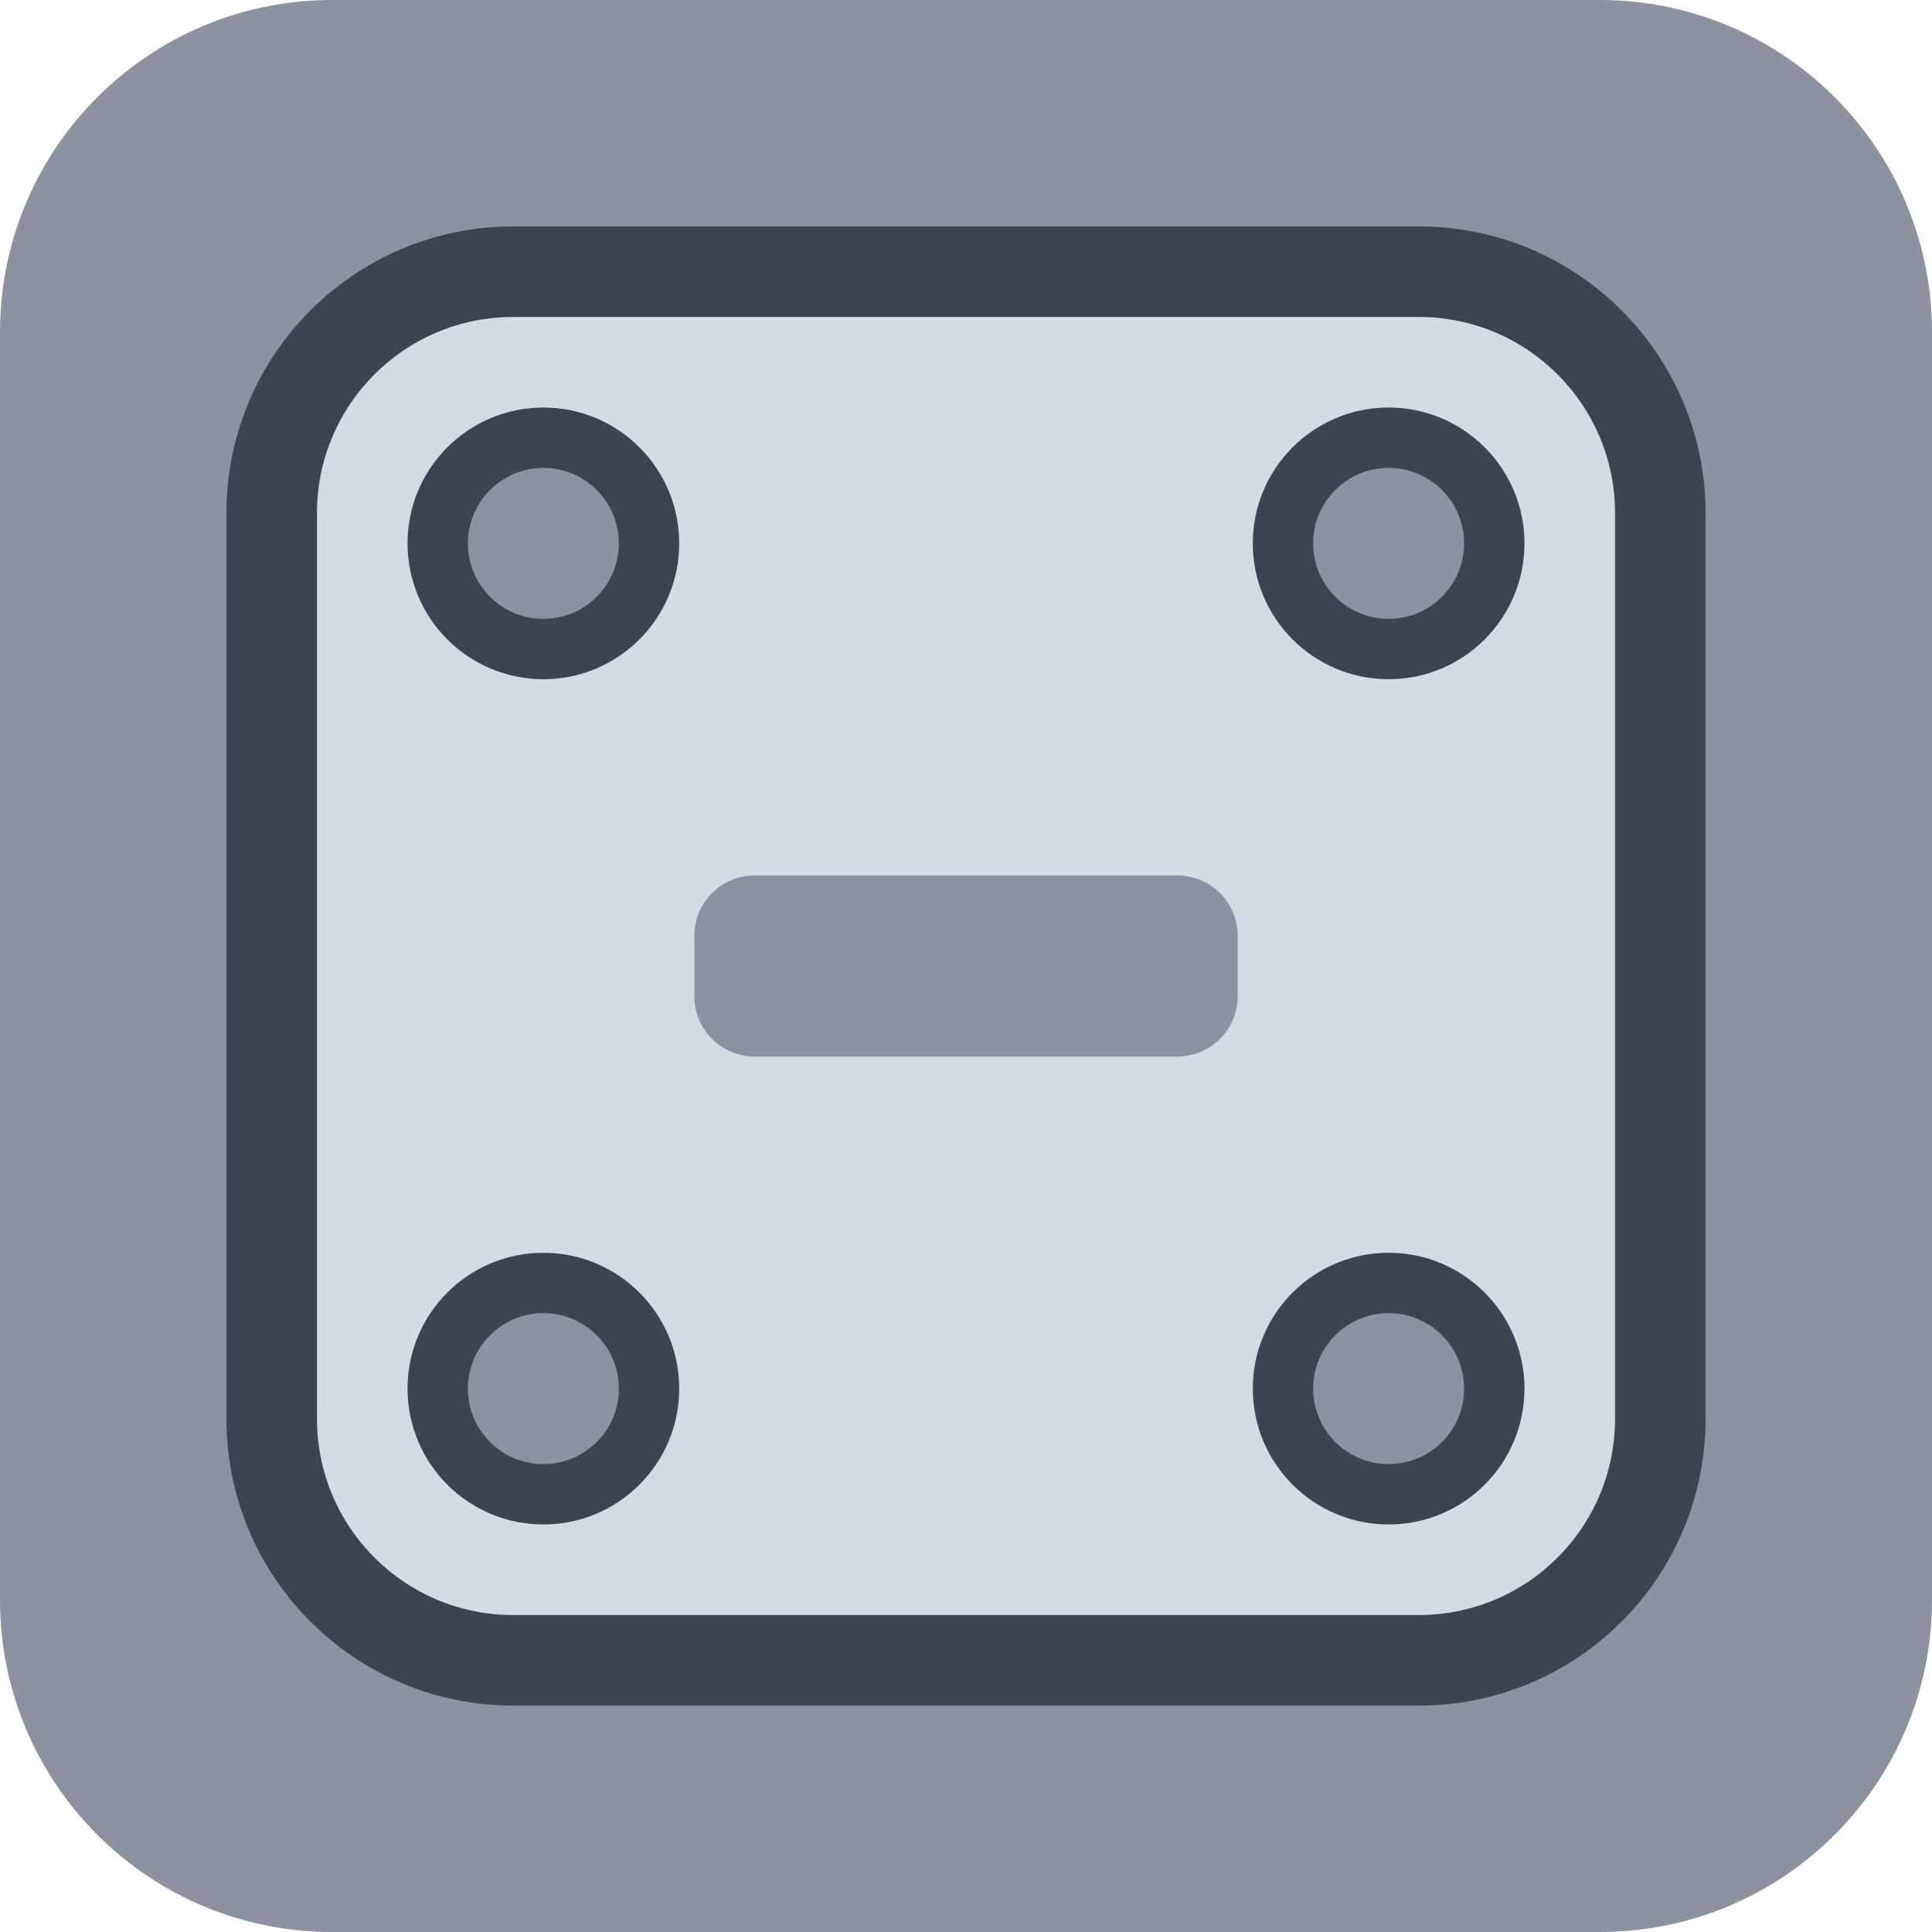
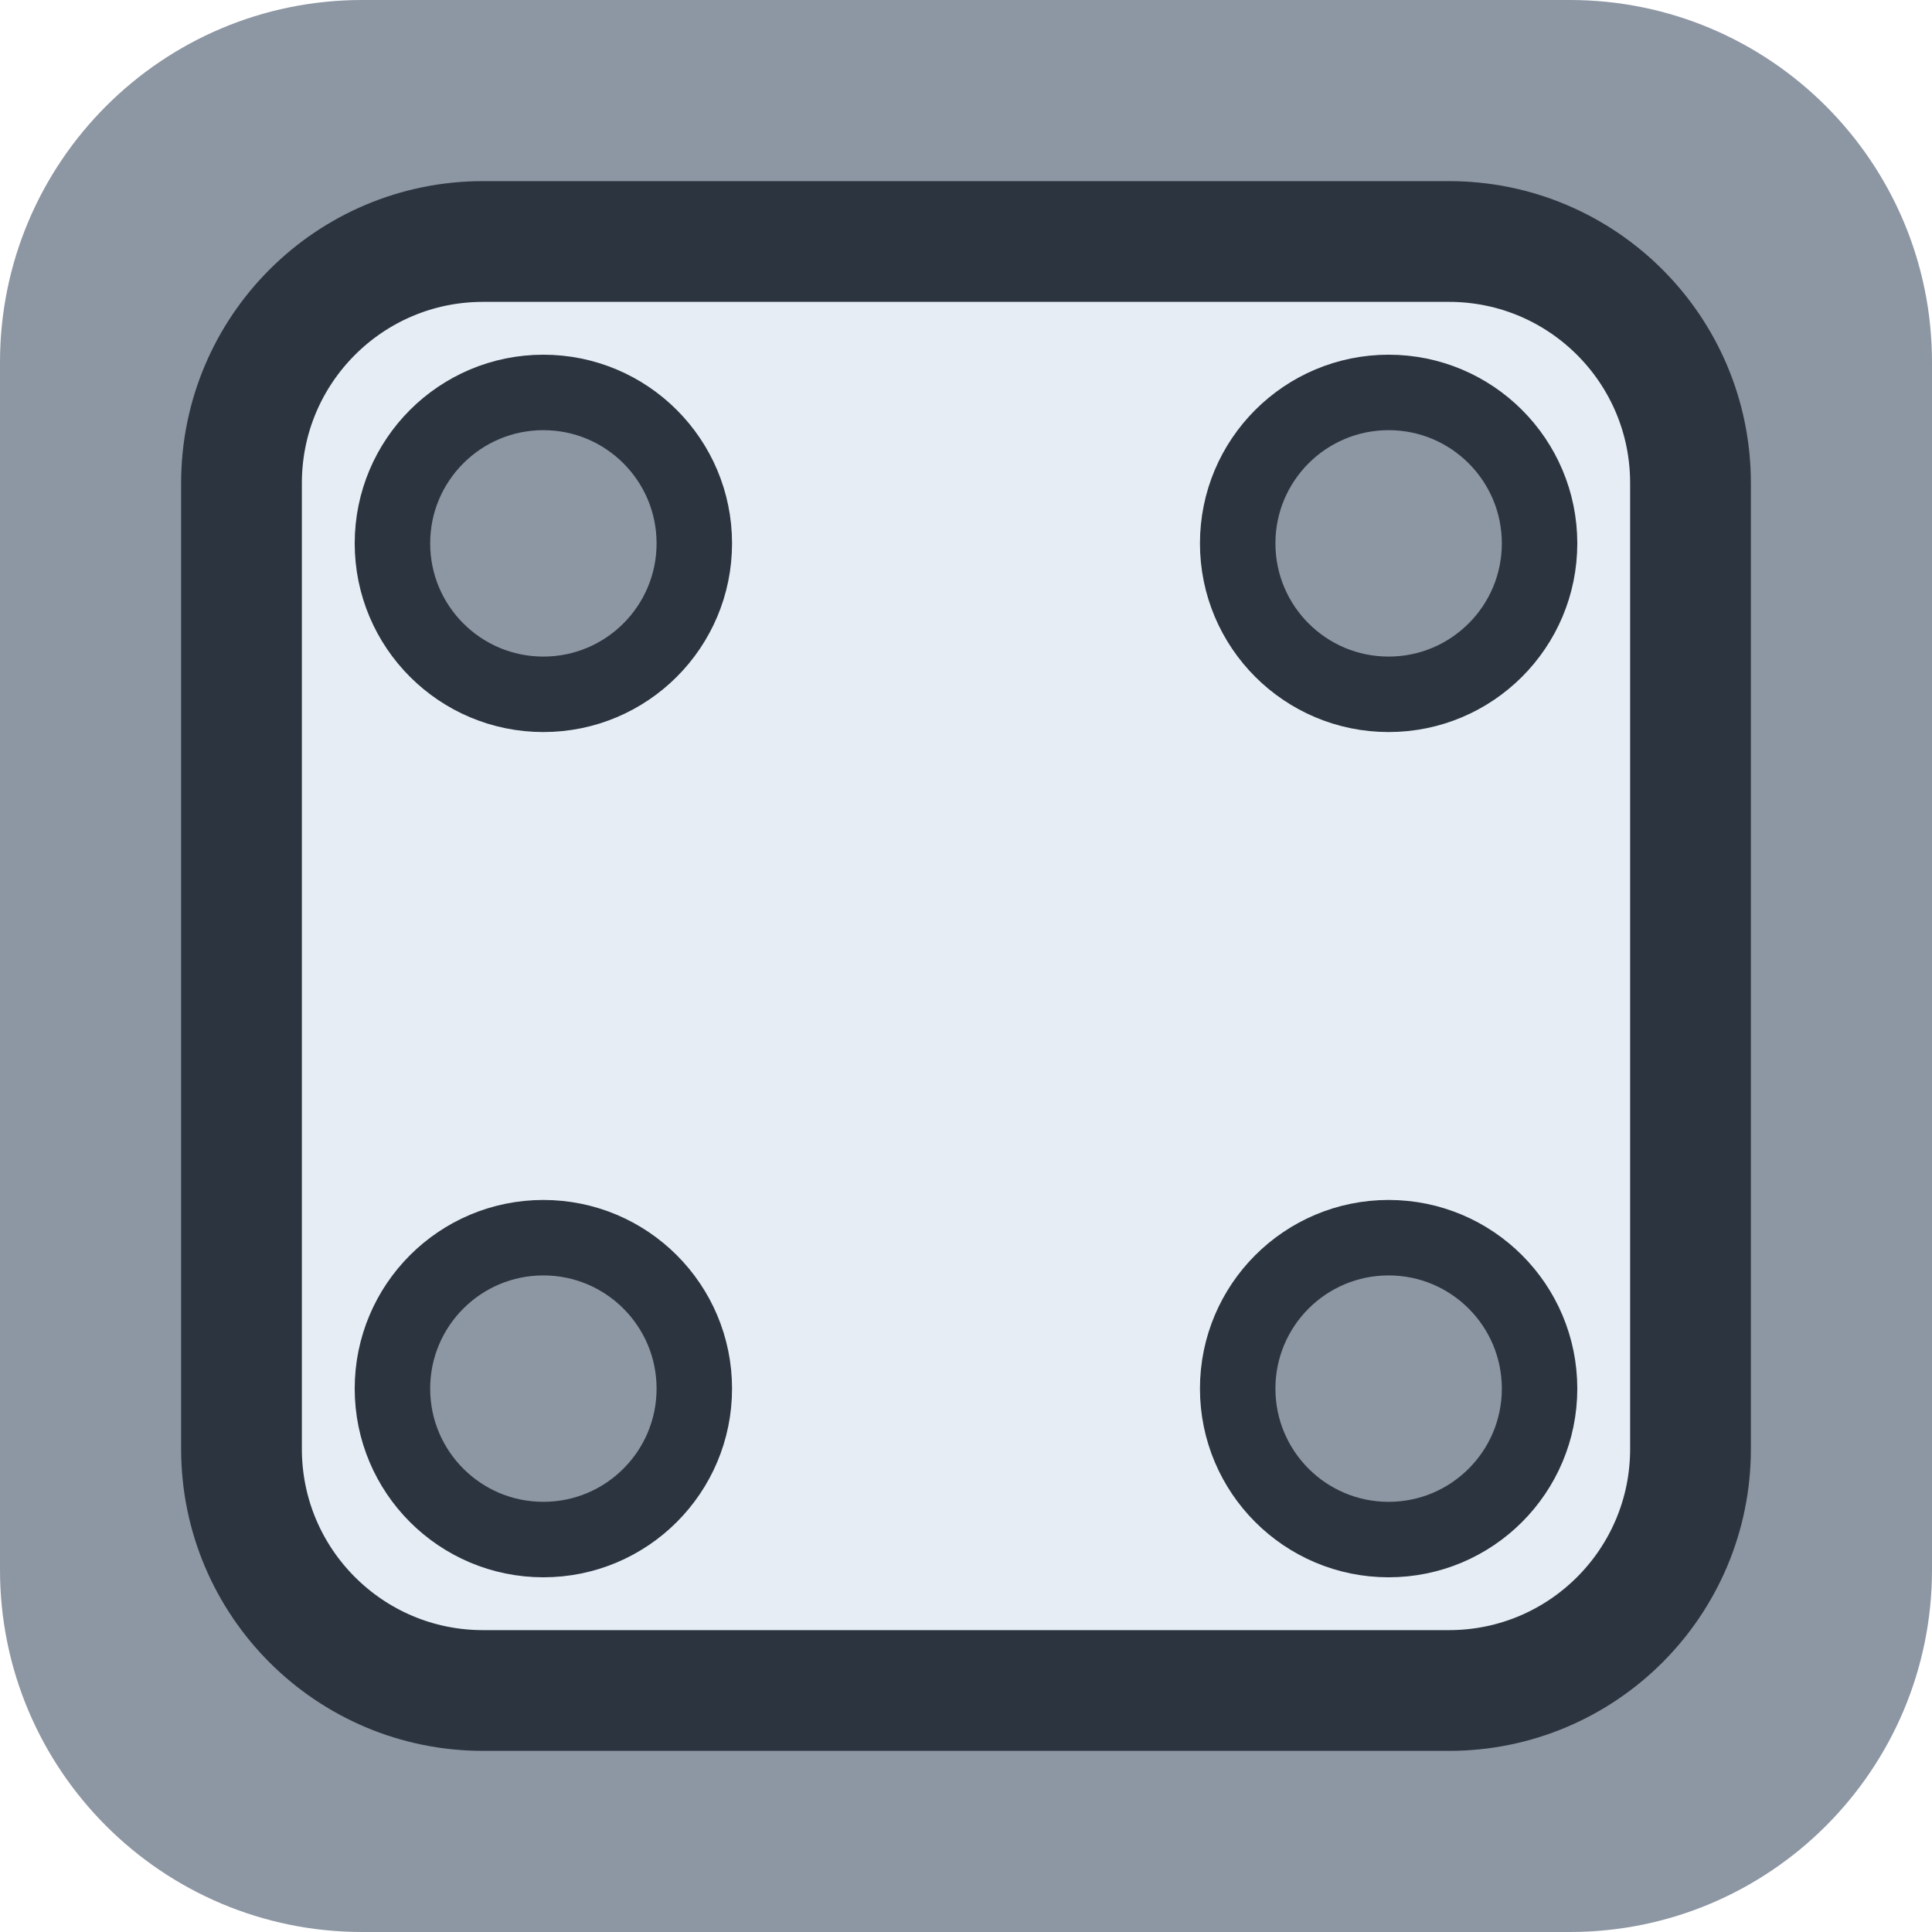
<svg xmlns="http://www.w3.org/2000/svg" width="128" height="128" viewBox="0 0 128 128">
-   <rect width="128" height="128" rx="22" fill="#8b93a0" />
-   <rect x="18" y="18" width="92" height="92" rx="16" fill="#d5dbe3" stroke="#3c4450" stroke-width="6" />
-   <circle cx="36" cy="36" r="7" fill="#8b93a0" stroke="#3c4450" stroke-width="4" />
-   <circle cx="92" cy="36" r="7" fill="#8b93a0" stroke="#3c4450" stroke-width="4" />
-   <circle cx="36" cy="92" r="7" fill="#8b93a0" stroke="#3c4450" stroke-width="4" />
-   <circle cx="92" cy="92" r="7" fill="#8b93a0" stroke="#3c4450" stroke-width="4" />
-   <rect x="46" y="58" width="36" height="12" rx="4" fill="#8b93a0" />
+   <rect width="128" height="128" rx="24" fill="#8d96a3" />
+   <rect x="16" y="16" width="96" height="96" rx="16" fill="#e7edf4" stroke="#2c3440" stroke-width="8" />
+   <circle cx="36" cy="36" r="10" fill="#8d96a3" stroke="#2c3440" stroke-width="5" />
+   <circle cx="92" cy="36" r="10" fill="#8d96a3" stroke="#2c3440" stroke-width="5" />
+   <circle cx="36" cy="92" r="10" fill="#8d96a3" stroke="#2c3440" stroke-width="5" />
+   <circle cx="92" cy="92" r="10" fill="#8d96a3" stroke="#2c3440" stroke-width="5" />
</svg>
